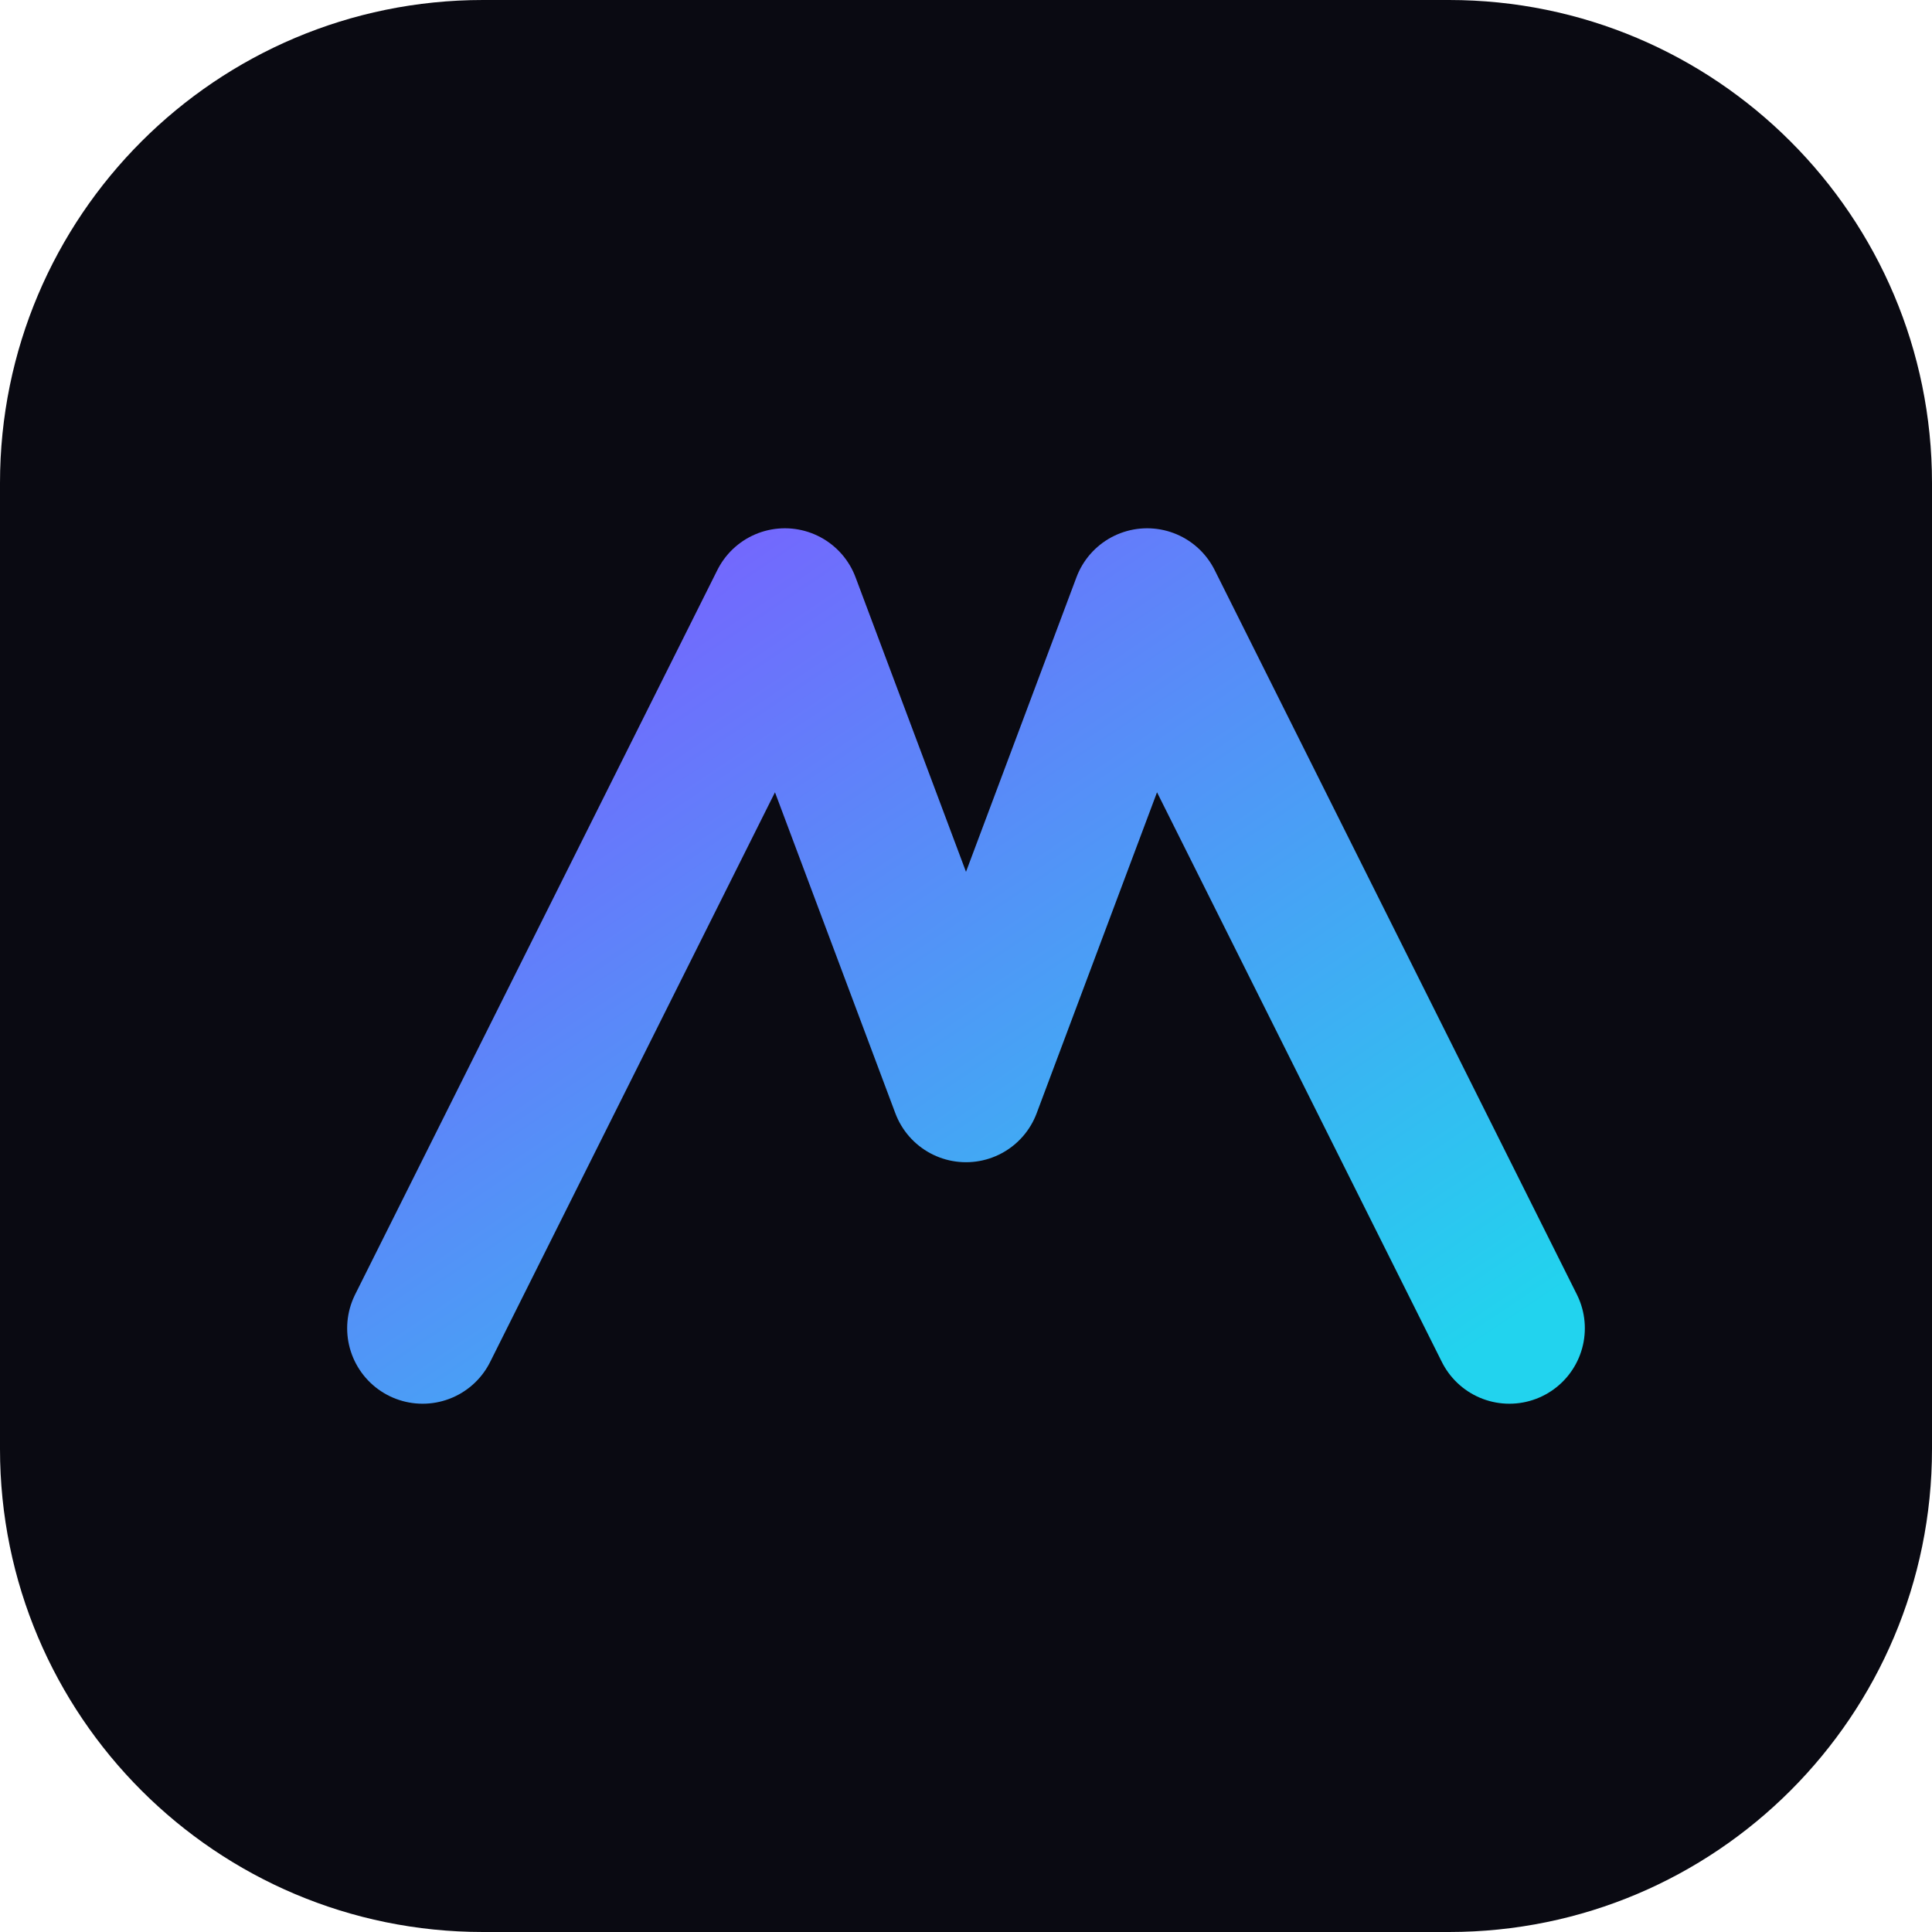
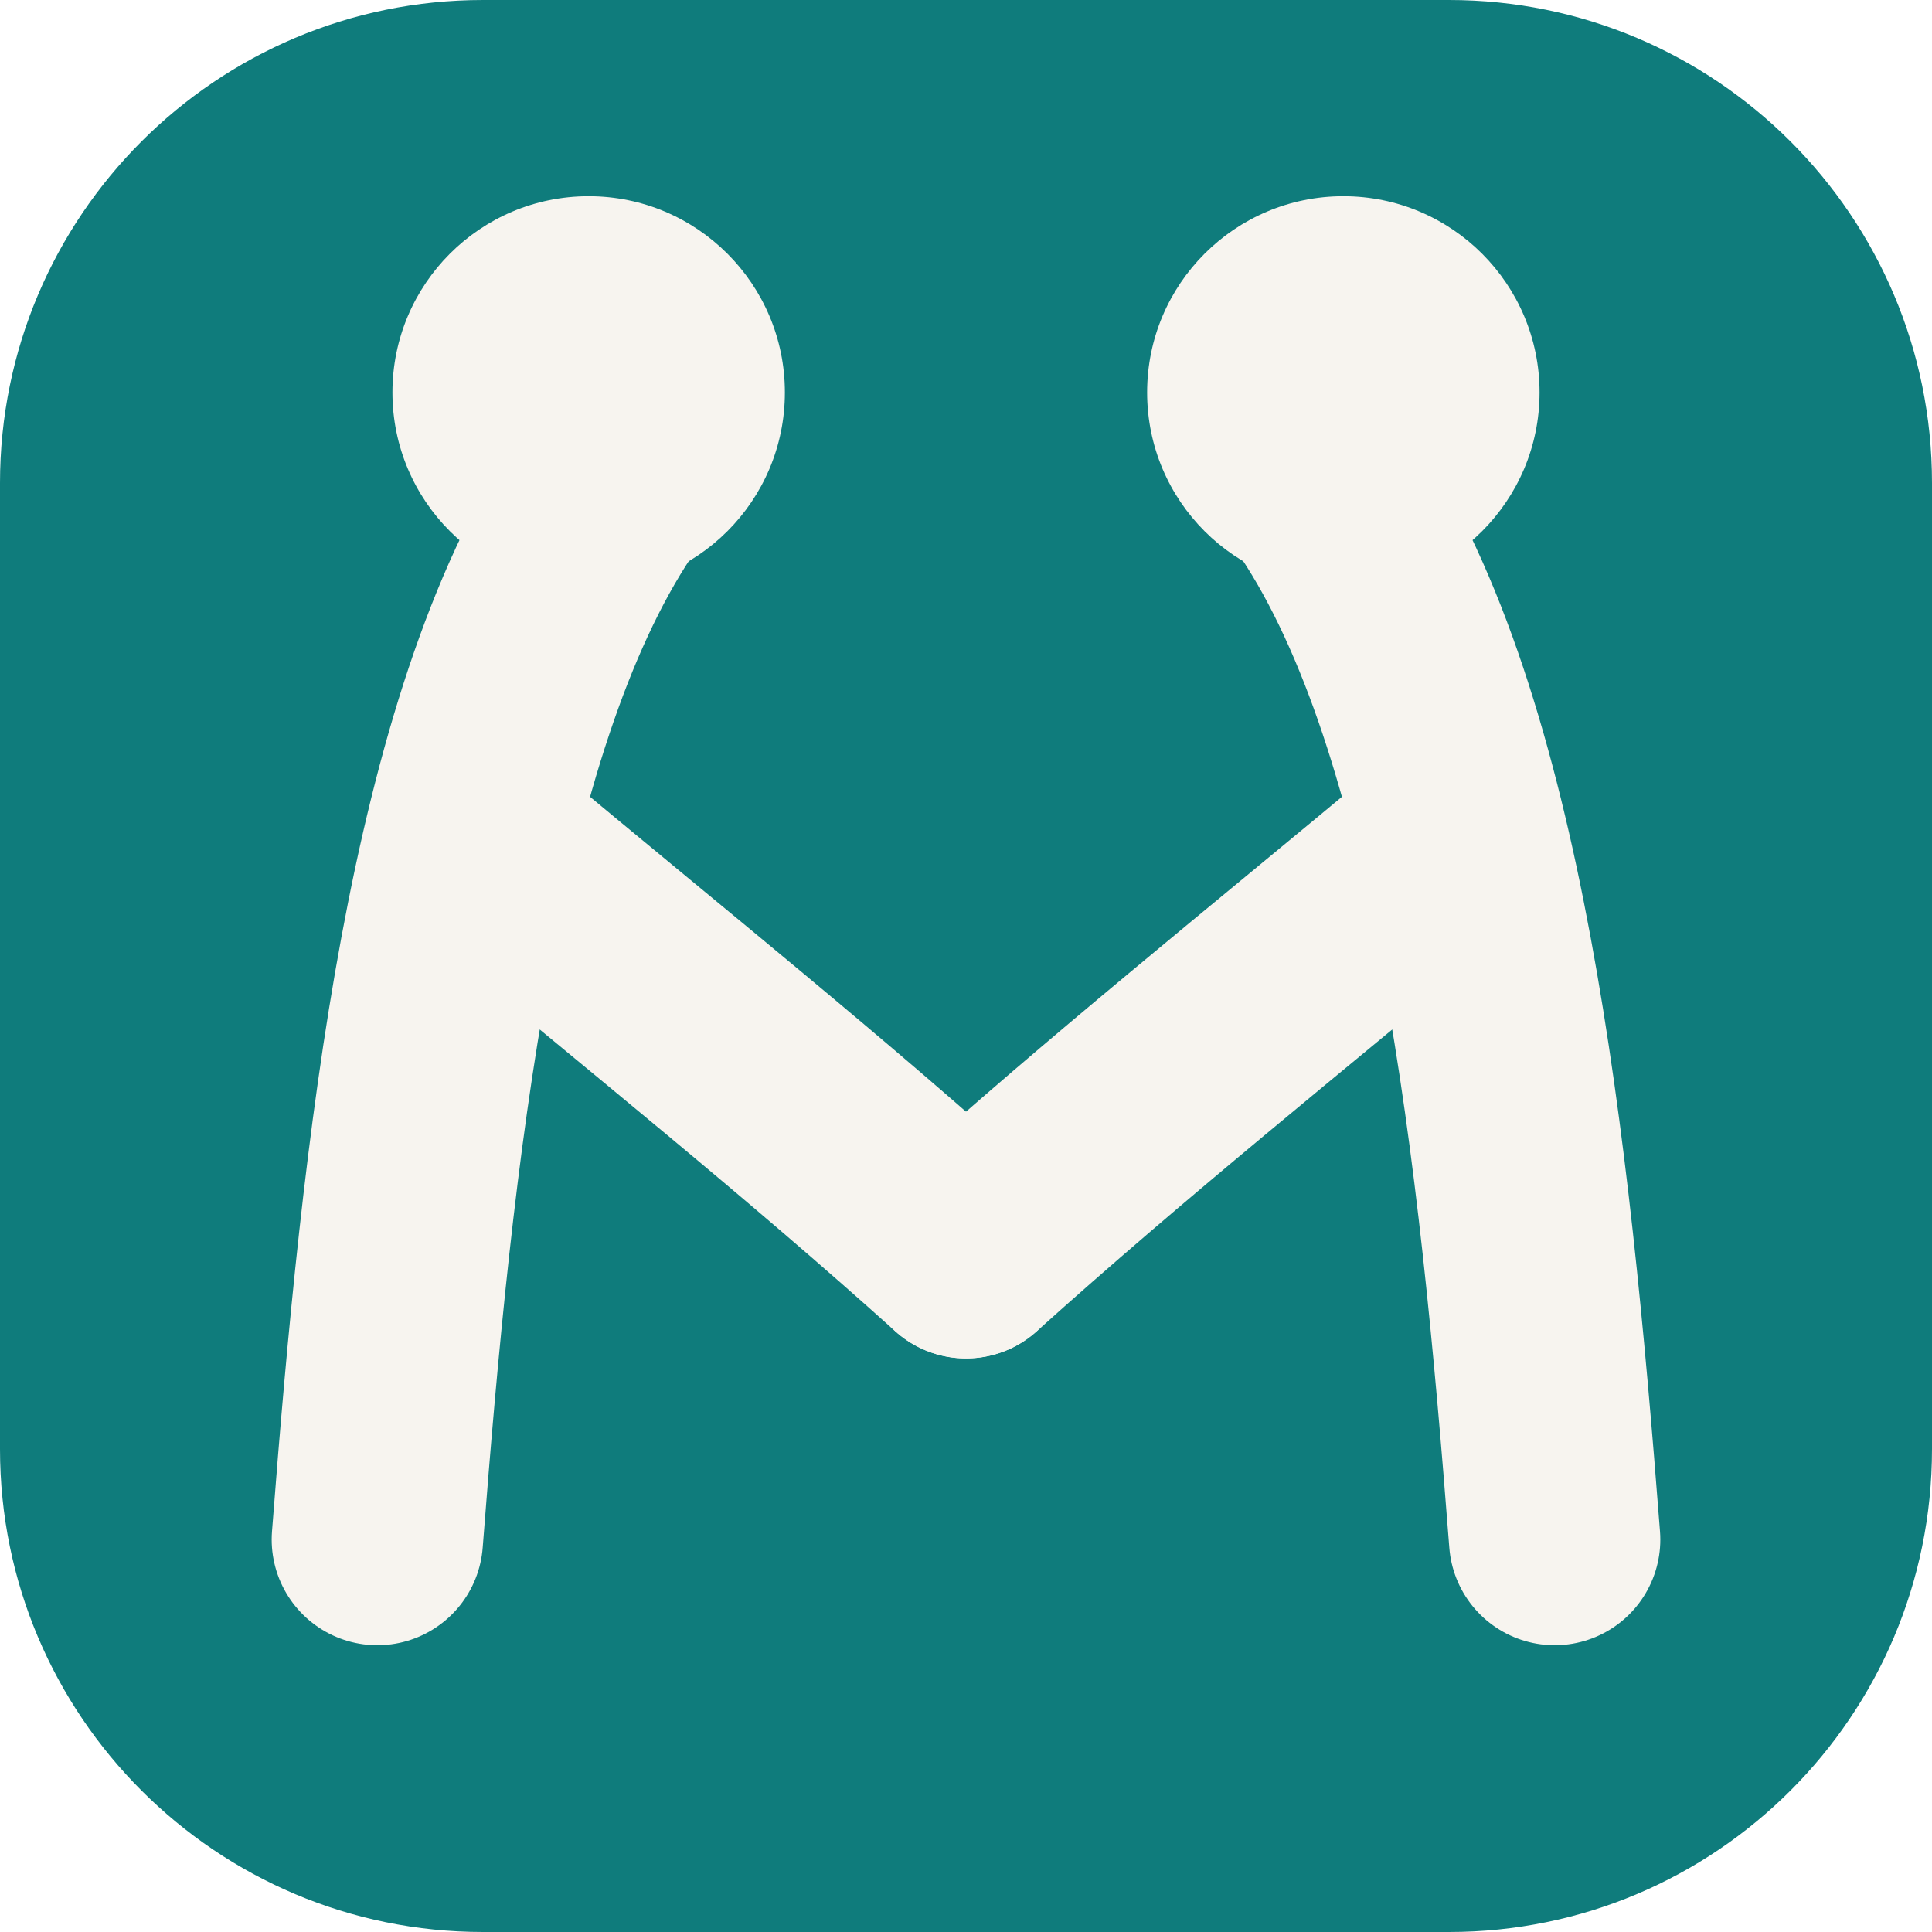
<svg xmlns="http://www.w3.org/2000/svg" viewBox="0 0 64 64" width="64" height="64">
-   <defs>
-     <linearGradient id="g" x1="0" y1="0" x2="1" y2="1">
-       <stop offset="0" stop-color="#7C5CFF" />
-       <stop offset="1" stop-color="#22D3EE" />
-     </linearGradient>
-   </defs>
-   <rect width="64" height="64" rx="16" fill="#0A0A12" />
-   <path d="M14 44 L26 20 L32 36 L38 20 L50 44" stroke="url(#g)" stroke-width="5" fill="none" stroke-linecap="round" stroke-linejoin="round" />
+   <rect width="64" height="64" rx="16" fill="#0F7C7C" />
+   <g fill="none" stroke="#F7F4EF" stroke-width="7" stroke-linecap="round">
+     <path d="M12.5 51 C13.5 38 15 24 20 16.5" />
+     <path d="M16 28 C22 33 27 37 32 41.5" />
+     <path d="M51.5 51 C50.5 38 49 24 44 16.5" />
+     <path d="M48 28 C42 33 37 37 32 41.5" />
+   </g>
+   <g fill="#F7F4EF">
+     <circle cx="19.5" cy="13" r="6.5" />
+     <circle cx="44.5" cy="13" r="6.5" />
+   </g>
</svg>
